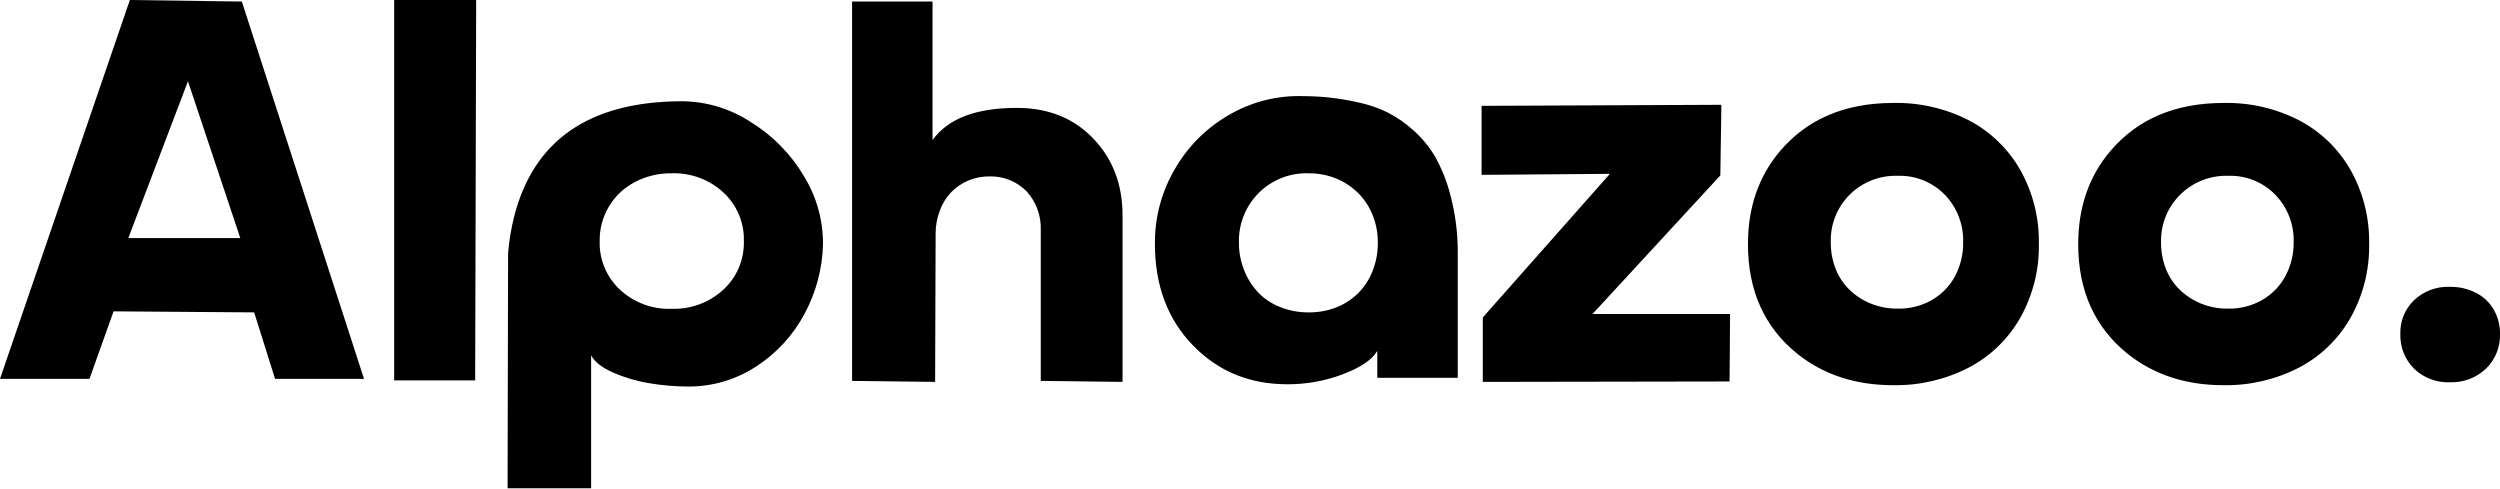
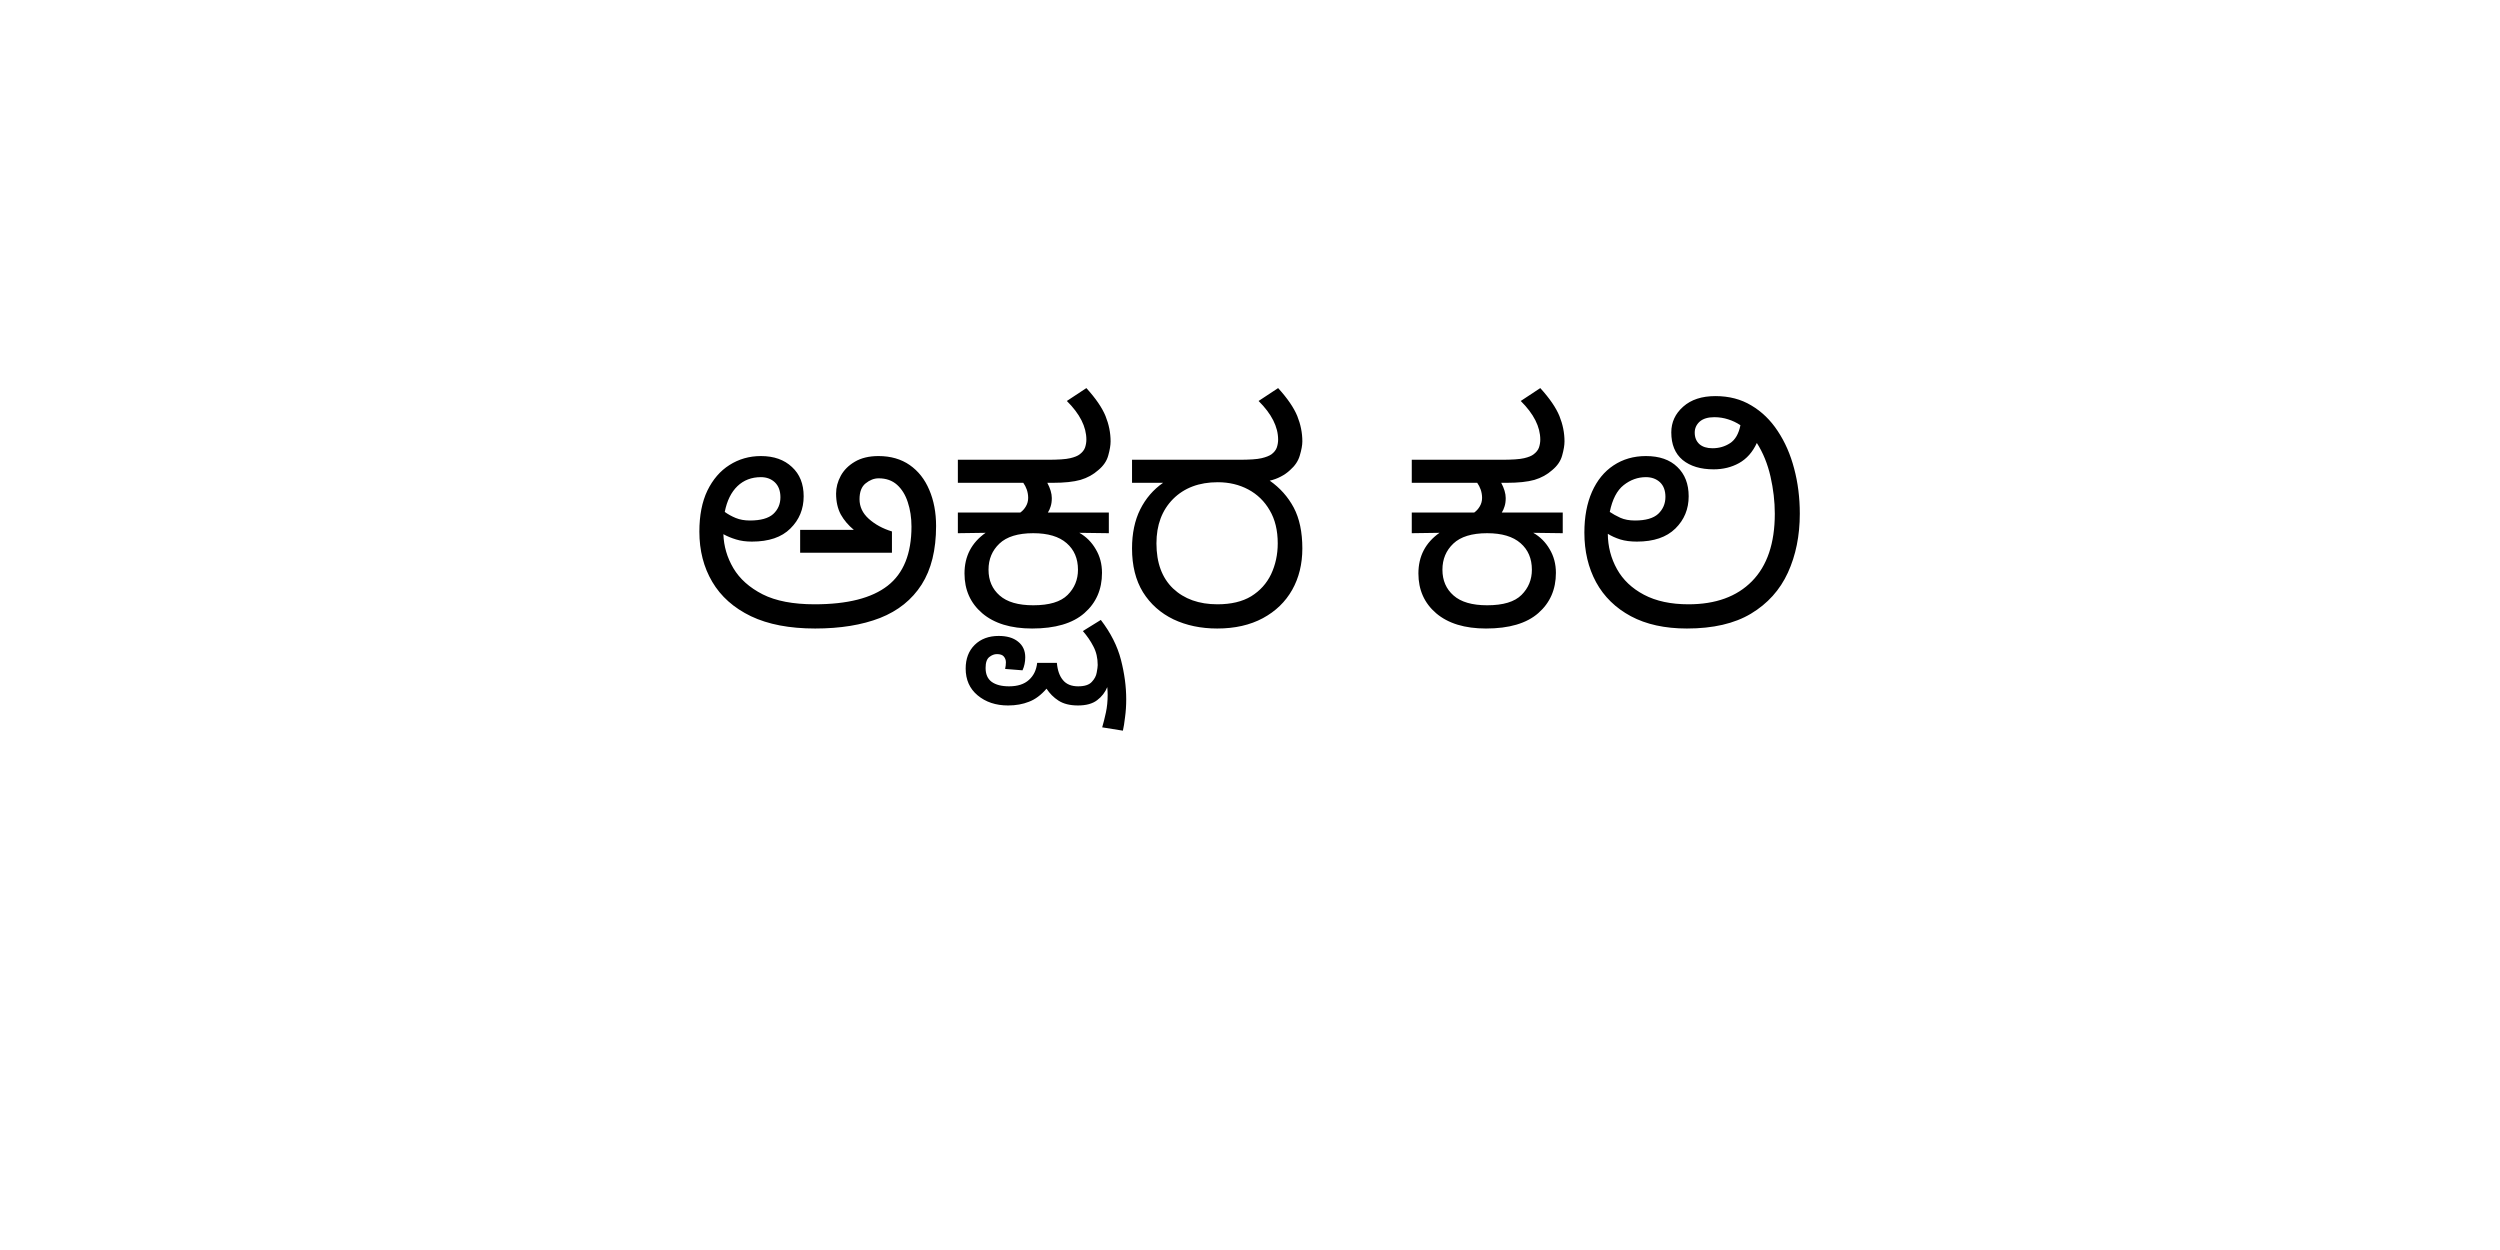
- <svg xmlns="http://www.w3.org/2000/svg" viewBox="0 0 598.53 116.89">
-   <path d="M21.42 90.7H0L31.09 0 57.9.37 87.15 90.7h-21.3l-5-15.91-33.66-.25Zm9.3-33.7h26.81L45 19.46ZM114 0l-.24 91.07H94.37V0Zm78.6 75.15A33.9 33.9 0 0 1 181 87.76a29.39 29.39 0 0 1-16.22 4.78 56.16 56.16 0 0 1-9.36-.8 35.9 35.9 0 0 1-8.69-2.57c-2.66-1.18-4.39-2.55-5.21-4.1v31.82h-20l.12-56.18a53.18 53.18 0 0 1 1.47-8.93q7-27.3 39.78-27.54a30.47 30.47 0 0 1 16.89 5 37.7 37.7 0 0 1 12.73 13 30.76 30.76 0 0 1 4.53 16.16 37 37 0 0 1-4.44 16.75Zm-14.51-17.44a15.24 15.24 0 0 0-4.9-11.63 17.35 17.35 0 0 0-12.36-4.59 18.29 18.29 0 0 0-8.93 2.15 15.65 15.65 0 0 0-8.33 14.13 15.26 15.26 0 0 0 4.84 11.57 17.21 17.21 0 0 0 12.36 4.59 17.43 17.43 0 0 0 12.42-4.59 15.23 15.23 0 0 0 4.9-11.63ZM223.26.37v33.17q5.51-7.71 20.19-7.71 11.27 0 18.3 7.34t7 18.48v39.78l-19.58-.24v-36a13.13 13.13 0 0 0-3.31-9.3 12 12 0 0 0-8.86-3.66 13 13 0 0 0-5.2 1 12.63 12.63 0 0 0-4.1 2.81 12.75 12.75 0 0 0-2.7 4.39 15.39 15.39 0 0 0-1 5.51l-.12 35.49-19.88-.24V.37ZM349 90.45h-19.26V84q-1.83 3.18-8.32 5.63A37.22 37.22 0 0 1 308.2 92q-13.59 0-22.64-9.36t-9.06-24.25a34.73 34.73 0 0 1 4.89-18.12 35.1 35.1 0 0 1 12.8-12.73 33 33 0 0 1 16.7-4.54c2.61 0 5 .11 7 .31a62.92 62.92 0 0 1 7.1 1.16 30.82 30.82 0 0 1 7.1 2.39 28.86 28.86 0 0 1 6.3 4.34 26 26 0 0 1 5.33 6.55 38.9 38.9 0 0 1 3.61 9.3A52.9 52.9 0 0 1 349 59.61Zm-23.79-20.31a15.43 15.43 0 0 0 3.43-5.33 18 18 0 0 0 1.23-6.67 17.55 17.55 0 0 0-1.23-6.61 15.52 15.52 0 0 0-3.43-5.26 16.17 16.17 0 0 0-5.21-3.49 17.14 17.14 0 0 0-6.73-1.29 16.14 16.14 0 0 0-16.65 16.65 17.27 17.27 0 0 0 1.29 6.67 16.52 16.52 0 0 0 3.43 5.33 14.67 14.67 0 0 0 5.26 3.42 18.17 18.17 0 0 0 6.73 1.23 17.71 17.71 0 0 0 6.67-1.23 15.4 15.4 0 0 0 5.21-3.42Zm60.22-28.52-30.72.24V25.34l57.41-.25-.25 16.91-30.6 33.17h32.93l-.12 16.16-59.08.1V76Zm85.99-12.79a30.38 30.38 0 0 1 12.3 11.93 34.88 34.88 0 0 1 4.41 17.63A34.84 34.84 0 0 1 483.72 76a30.38 30.38 0 0 1-12.36 12 38.12 38.12 0 0 1-18.12 4.22q-13.46 0-22.88-7.47-11.88-9.54-11.88-26.31 0-13.11 7.59-22.16 9.8-11.62 27.17-11.63a37.89 37.89 0 0 1 18.18 4.18Zm-8.93 43a14.35 14.35 0 0 0 5.56-5.69A16.75 16.75 0 0 0 470 58a15.71 15.71 0 0 0-4.4-11.39 15.06 15.06 0 0 0-11.26-4.52 15.61 15.61 0 0 0-11.51 4.52A15.45 15.45 0 0 0 438.31 58a17.24 17.24 0 0 0 1.16 6.36 14.23 14.23 0 0 0 3.31 5 16.12 16.12 0 0 0 5.08 3.31 16.82 16.82 0 0 0 6.49 1.22 16 16 0 0 0 8.14-2.04Zm88-43a30.38 30.38 0 0 1 12.3 11.93 34.88 34.88 0 0 1 4.41 17.63A34.84 34.84 0 0 1 562.79 76a30.38 30.38 0 0 1-12.36 12 38.12 38.12 0 0 1-18.12 4.22q-13.45 0-22.88-7.47-11.88-9.54-11.88-26.31 0-13.11 7.59-22.16 9.8-11.62 27.17-11.63a37.89 37.89 0 0 1 18.18 4.18Zm-8.93 43a14.44 14.44 0 0 0 5.57-5.69 16.86 16.86 0 0 0 2-8.14 15.71 15.71 0 0 0-4.4-11.39 15.06 15.06 0 0 0-11.26-4.52 15.61 15.61 0 0 0-11.51 4.52A15.45 15.45 0 0 0 517.38 58a17.24 17.24 0 0 0 1.16 6.36 14.23 14.23 0 0 0 3.31 5 16.12 16.12 0 0 0 5.08 3.31 16.82 16.82 0 0 0 6.49 1.22 16 16 0 0 0 8.14-2.04Zm33.11 8.1a10.75 10.75 0 0 1 3.3-8.08 11.84 11.84 0 0 1 8.57-3.18 13.51 13.51 0 0 1 6.18 1.4 10.3 10.3 0 0 1 4.28 4 11.4 11.4 0 0 1 1.53 5.82 11.13 11.13 0 0 1-3.36 8.38 11.92 11.92 0 0 1-8.63 3.25 11.68 11.68 0 0 1-8.54-3.21 11.24 11.24 0 0 1-3.33-8.38Z" />
+ <svg xmlns="http://www.w3.org/2000/svg" width="200" height="100">
+   <text x="50%" y="50%" font-size="24" font-family="Noto Sans Kannada, sans-serif" fill="black" text-anchor="middle" alignment-baseline="middle">
+     ಅಕ್ಷರ ಕಲಿ
+   </text>
</svg>
